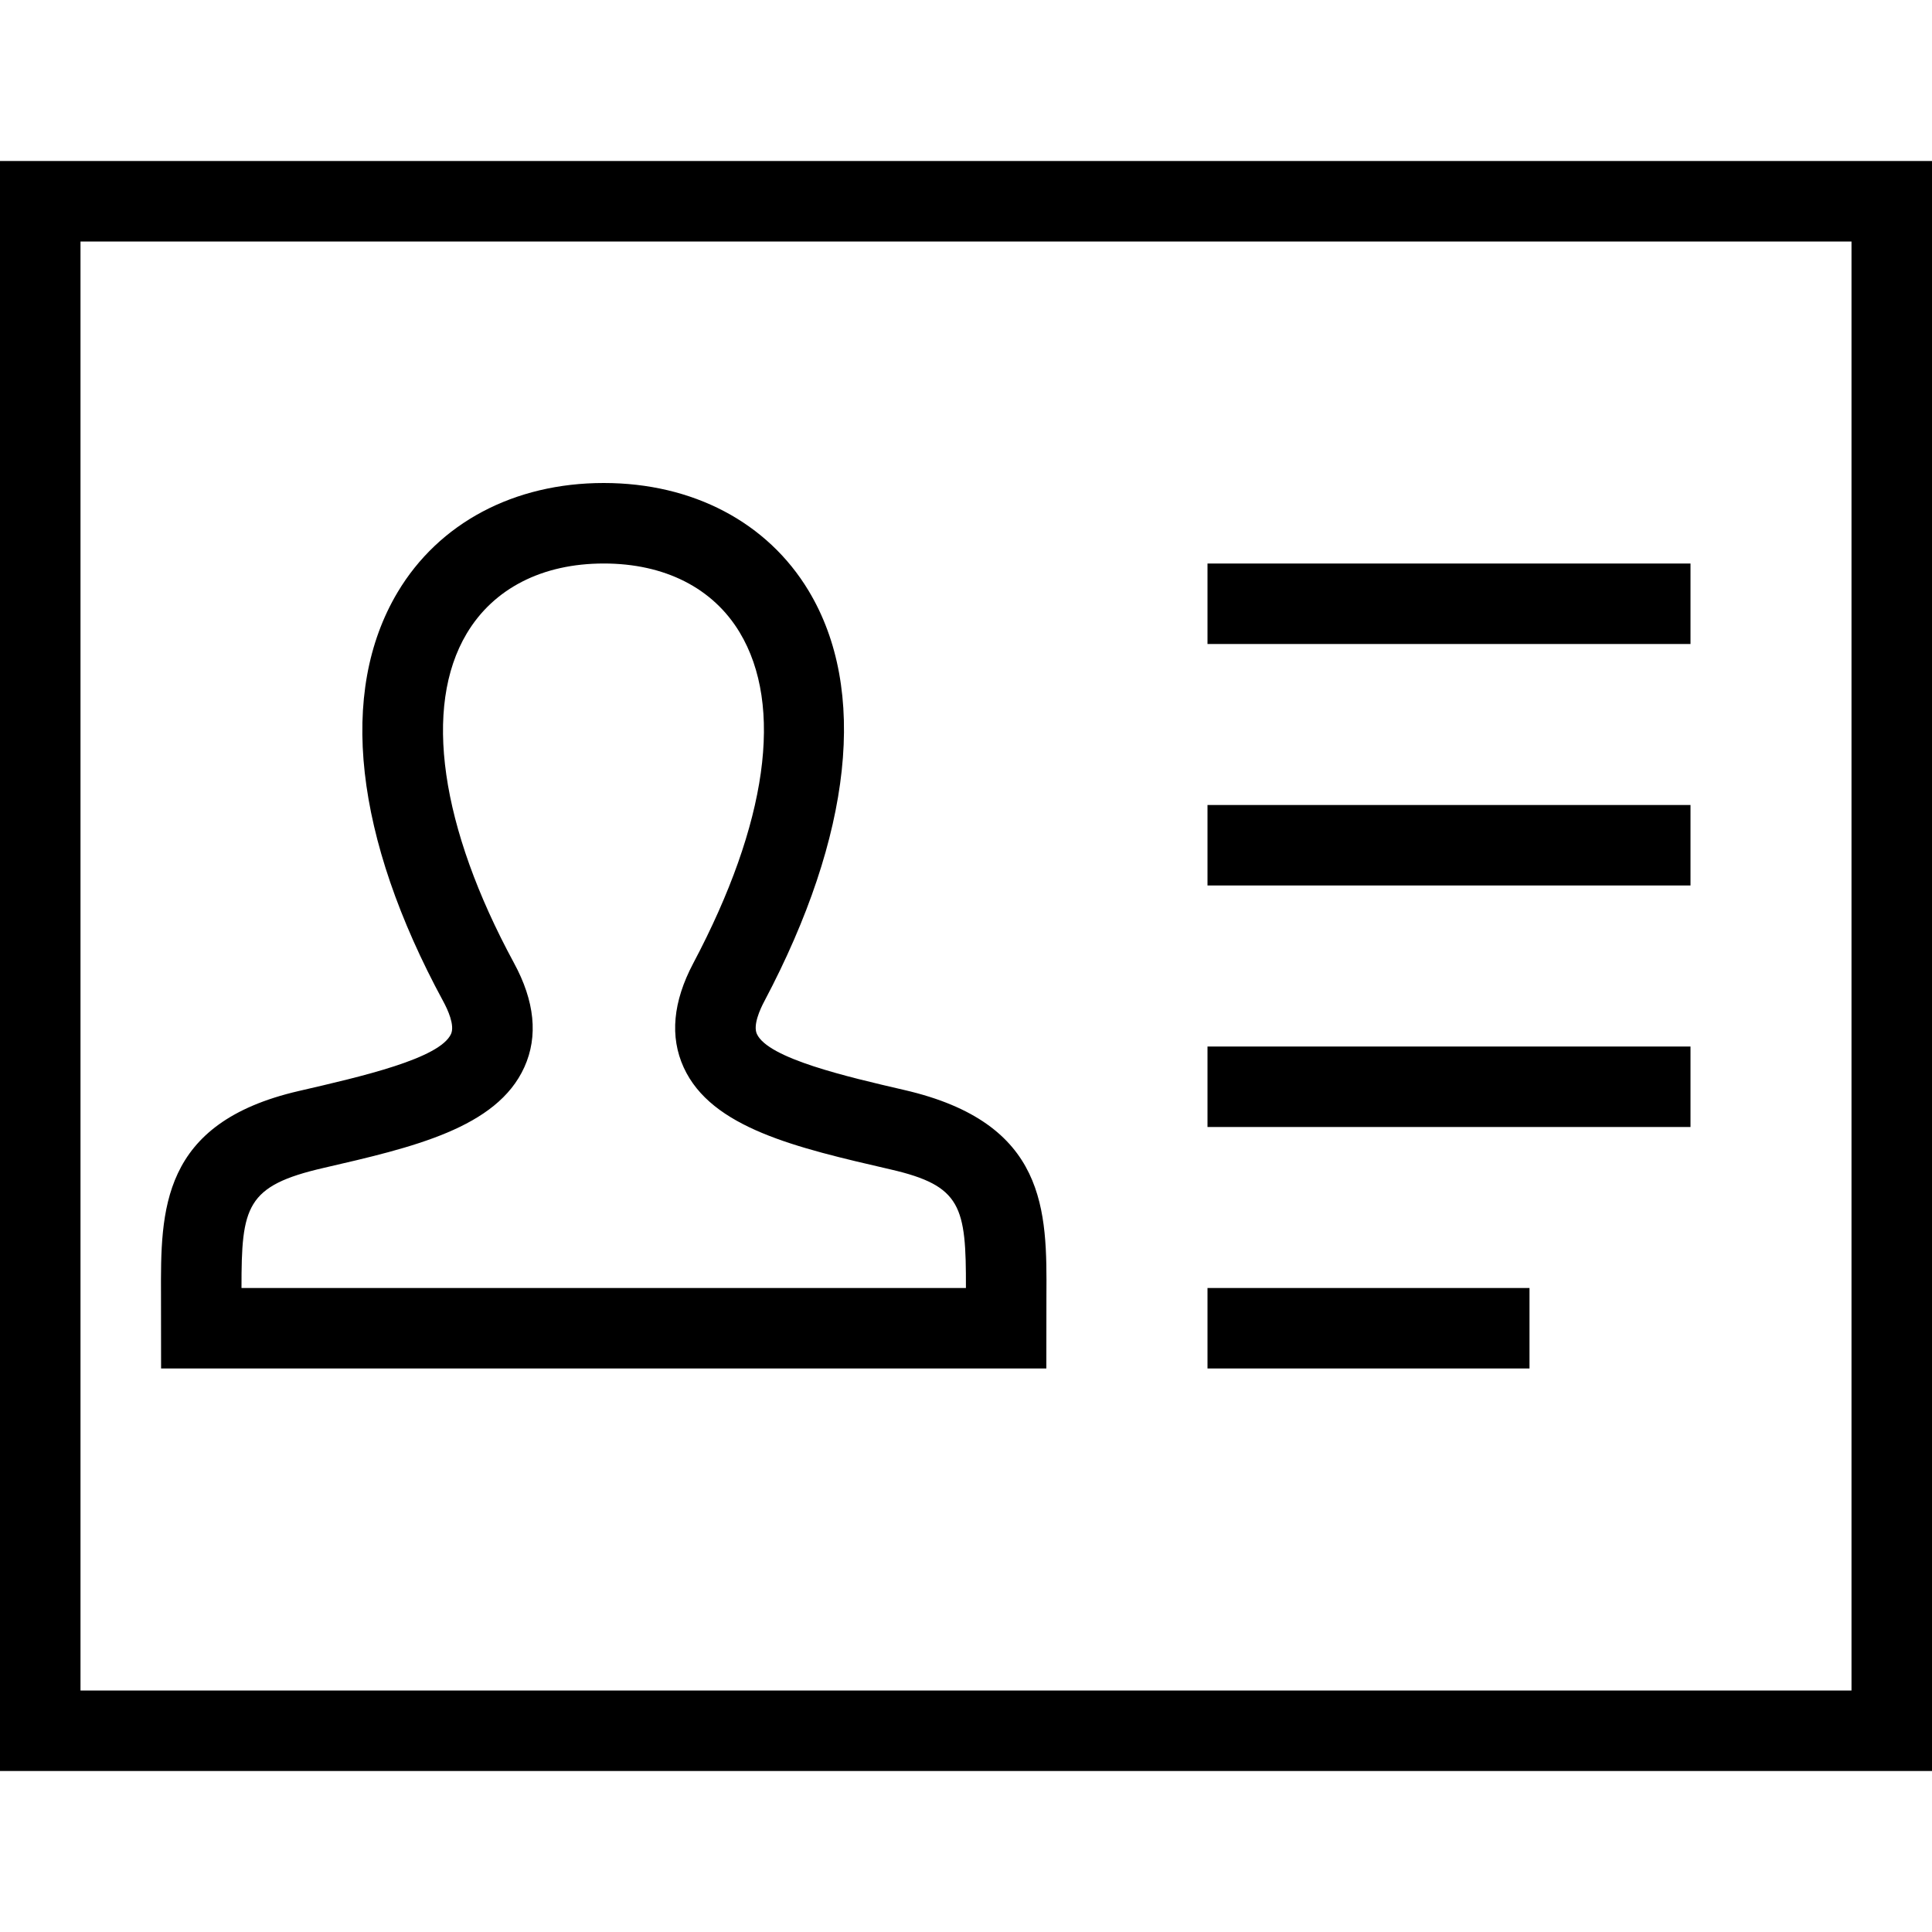
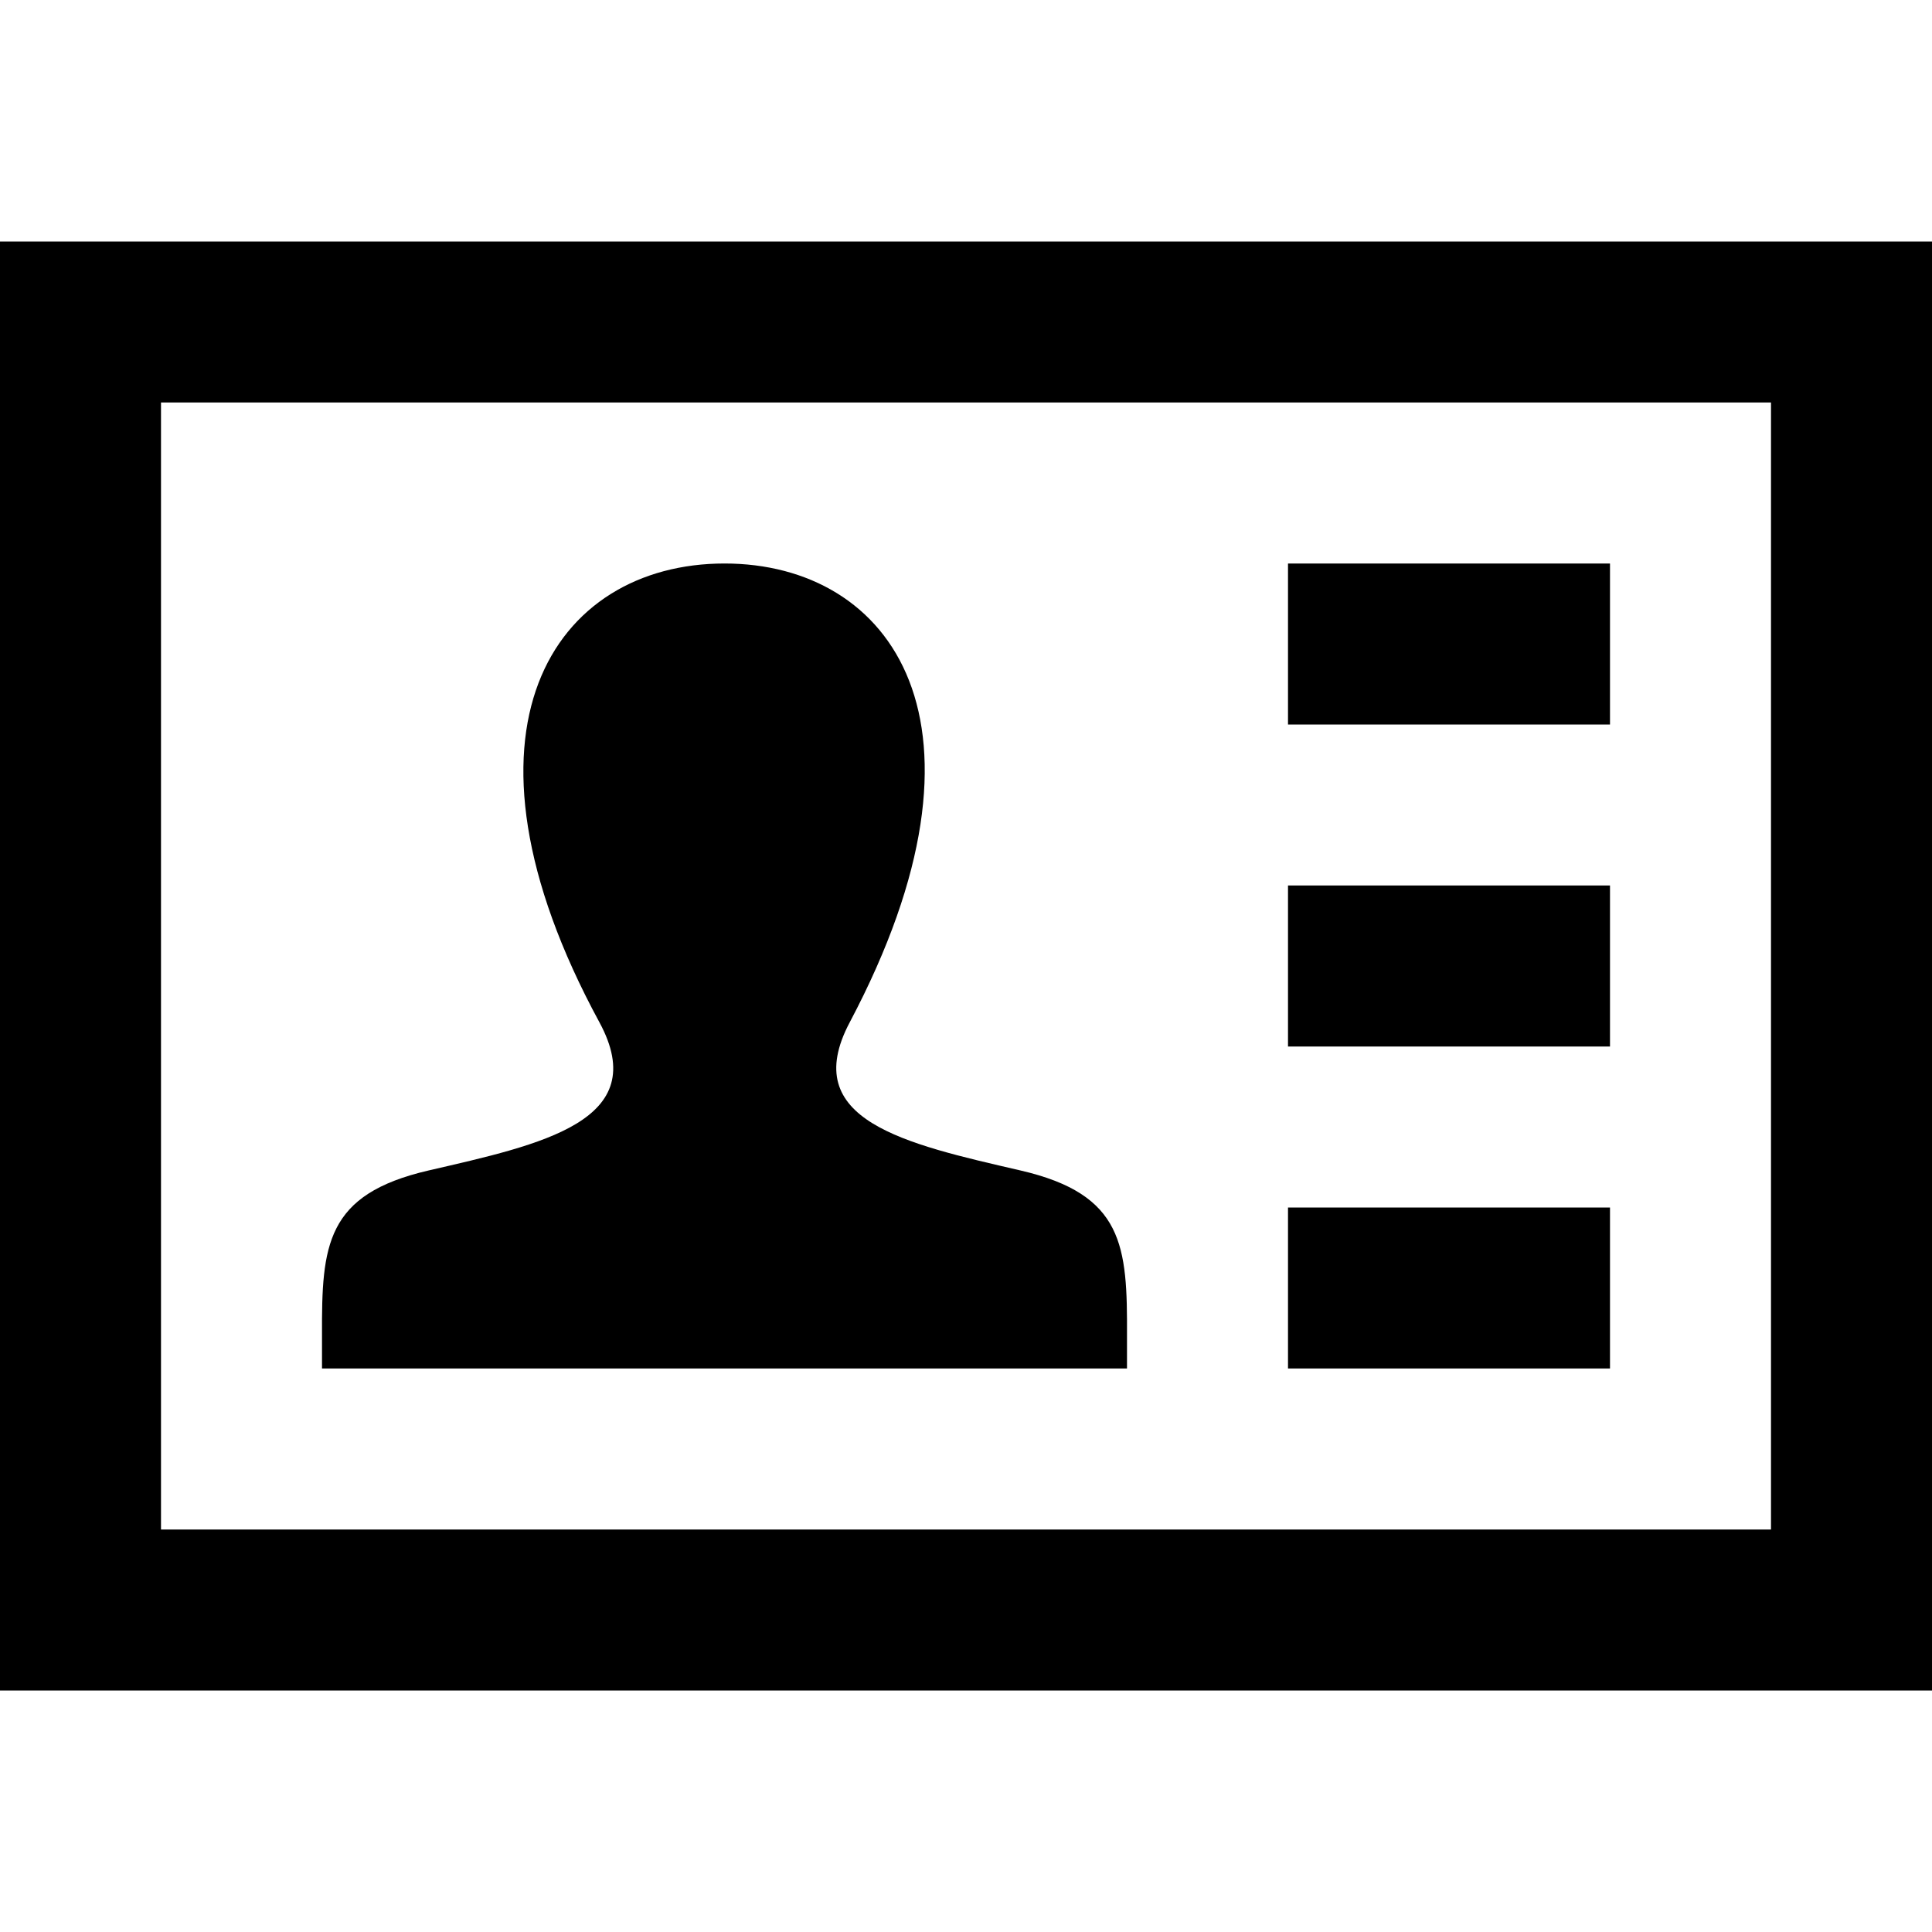
- <svg xmlns="http://www.w3.org/2000/svg" width="24" height="24" fill-rule="evenodd" clip-rule="evenodd">
-   <path d="M24 22h-24v-20h24v20zm-1-19h-22v18h22v-18zm-4 13v1h-4v-1h4zm-6.002 1h-10.997l-.001-.914c-.004-1.05-.007-2.136 1.711-2.533.789-.182 1.753-.404 1.892-.709.048-.108-.04-.301-.098-.407-1.103-2.036-1.305-3.838-.567-5.078.514-.863 1.448-1.359 2.562-1.359 1.105 0 2.033.488 2.545 1.339.737 1.224.542 3.033-.548 5.095-.057.106-.144.301-.095.41.14.305 1.118.531 1.83.696 1.779.41 1.773 1.503 1.767 2.56l-.001.9zm-9.998-1h8.999c.003-1.014-.055-1.27-.936-1.473-1.171-.27-2.226-.514-2.57-1.267-.174-.381-.134-.816.119-1.294.921-1.739 1.125-3.199.576-4.111-.332-.551-.931-.855-1.688-.855-.764 0-1.369.31-1.703.871-.542.91-.328 2.401.587 4.09.259.476.303.912.13 1.295-.342.757-1.387.997-2.493 1.252-.966.222-1.022.478-1.021 1.492zm18-3v1h-6v-1h6zm0-3v1h-6v-1h6zm0-3v1h-6v-1h6z" />
+ <svg xmlns="http://www.w3.org/2000/svg" width="24" height="24" viewBox="0 0 24 24">
+   <path d="M22 5v14h-20v-14h20zm2-2h-24v18h24v-18zm-10 13.597v.403h-10v-.417c-.004-1.112.044-1.747 1.324-2.043 1.403-.324 2.787-.613 2.122-1.841-1.973-3.637-.563-5.699 1.554-5.699 2.077 0 3.521 1.985 1.556 5.699-.647 1.22.688 1.51 2.121 1.841 1.284.297 1.328.936 1.323 2.057zm6-9.597h-4v2h4v-2zm0 4h-4v2h4v-2zm0 4h-4v2h4v-2z" />
</svg>
